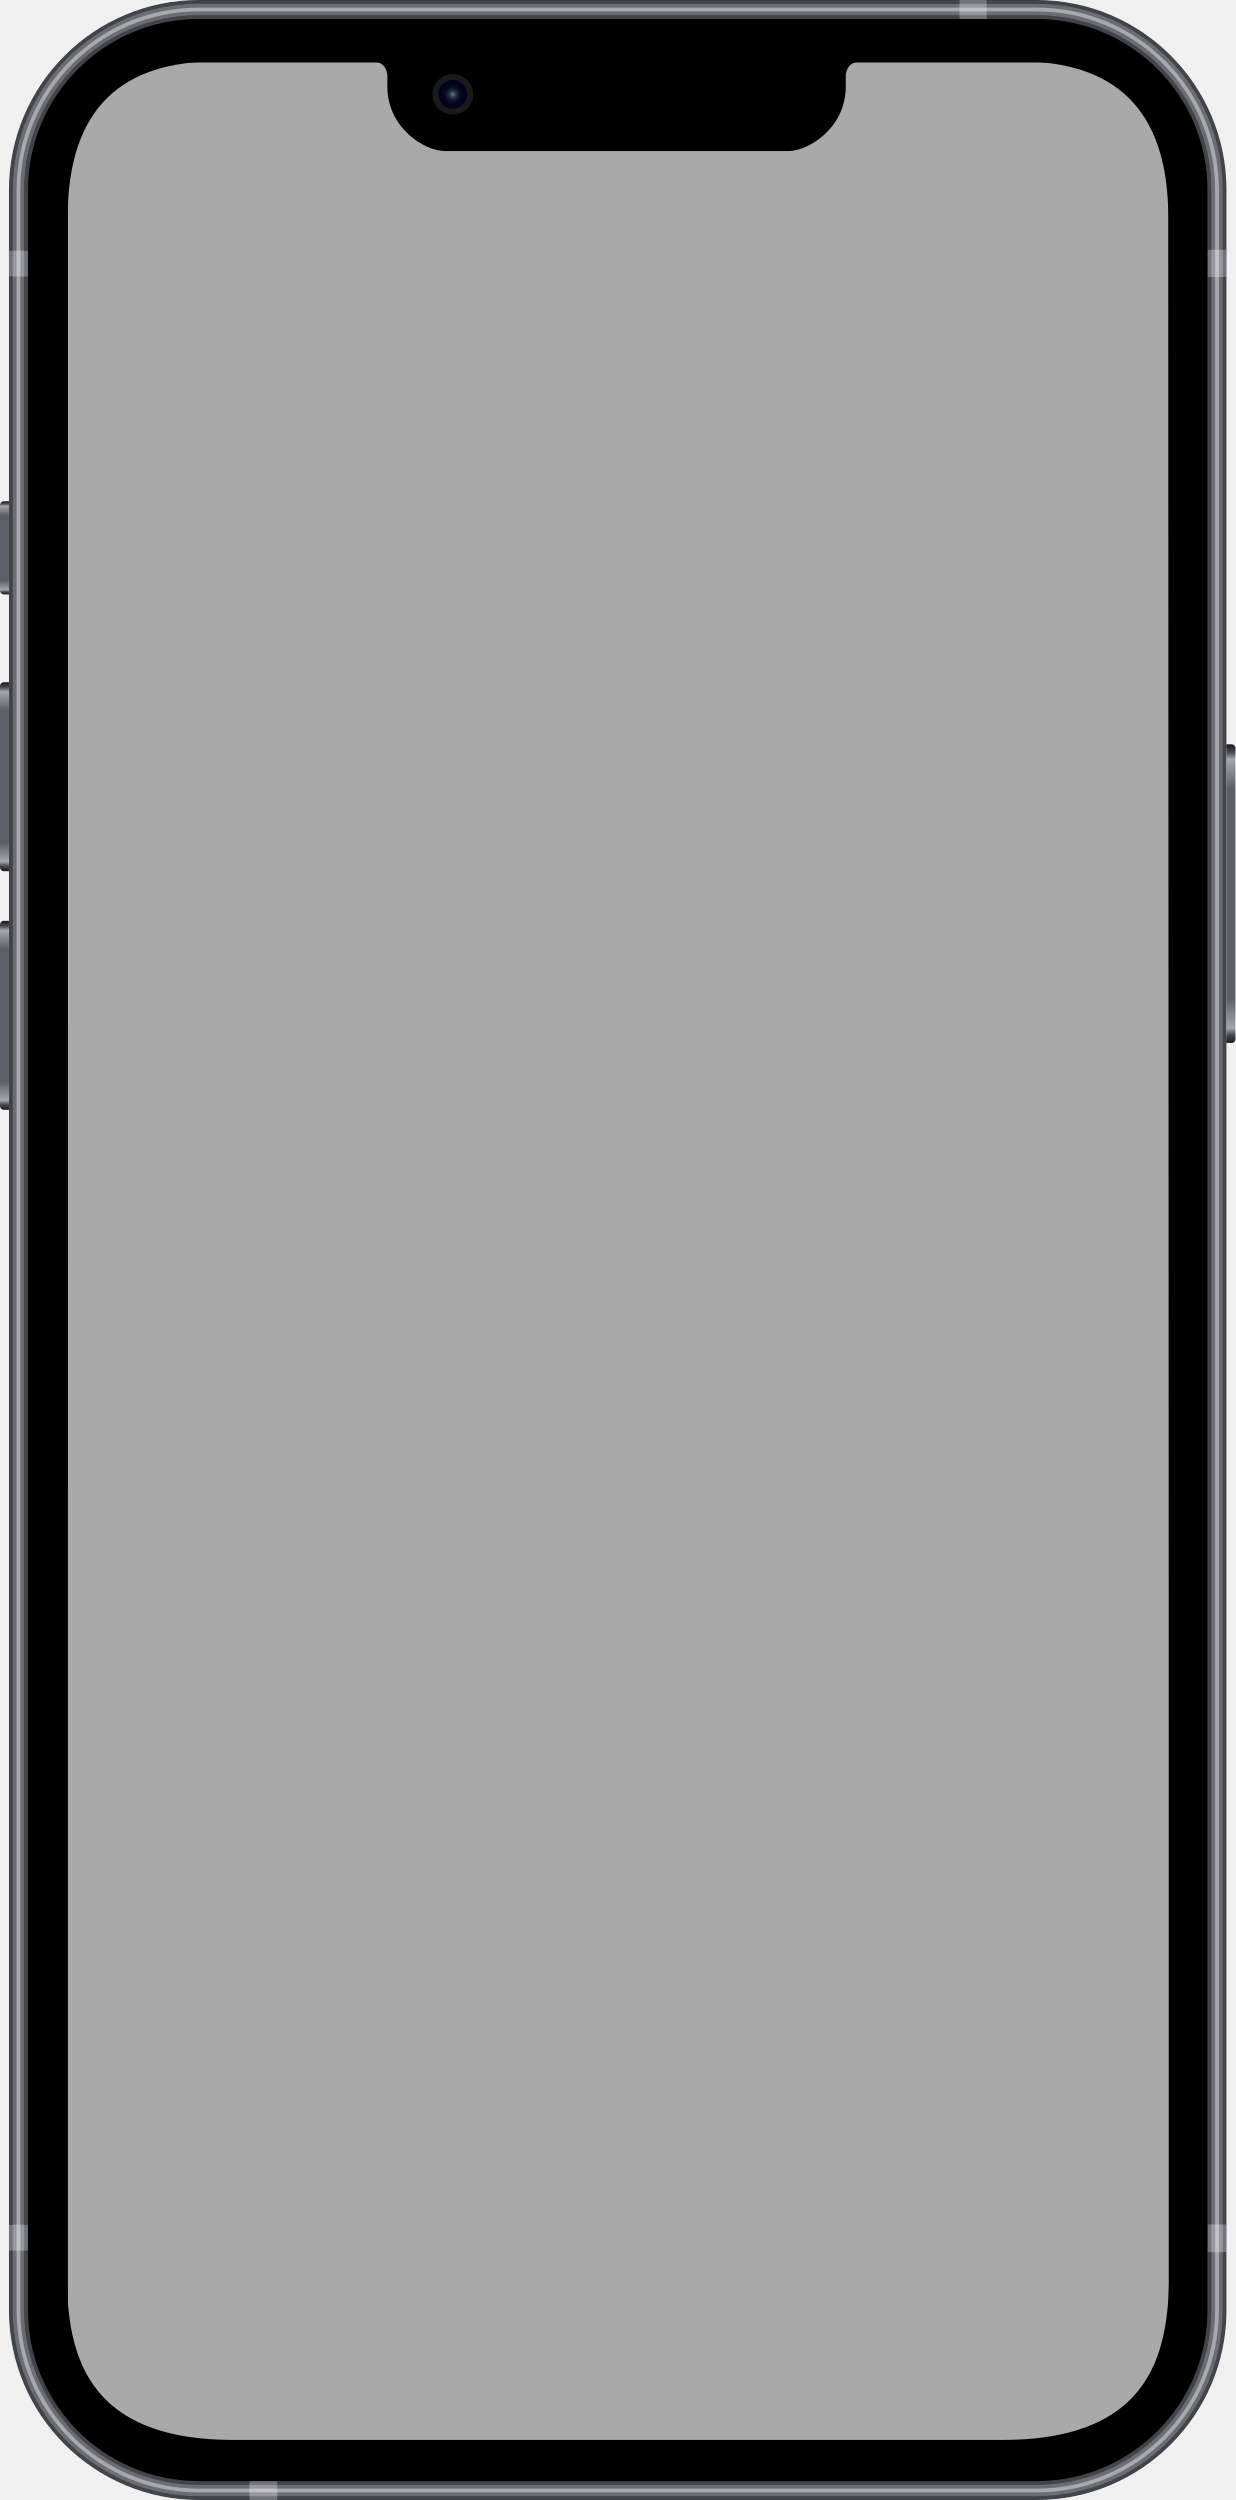
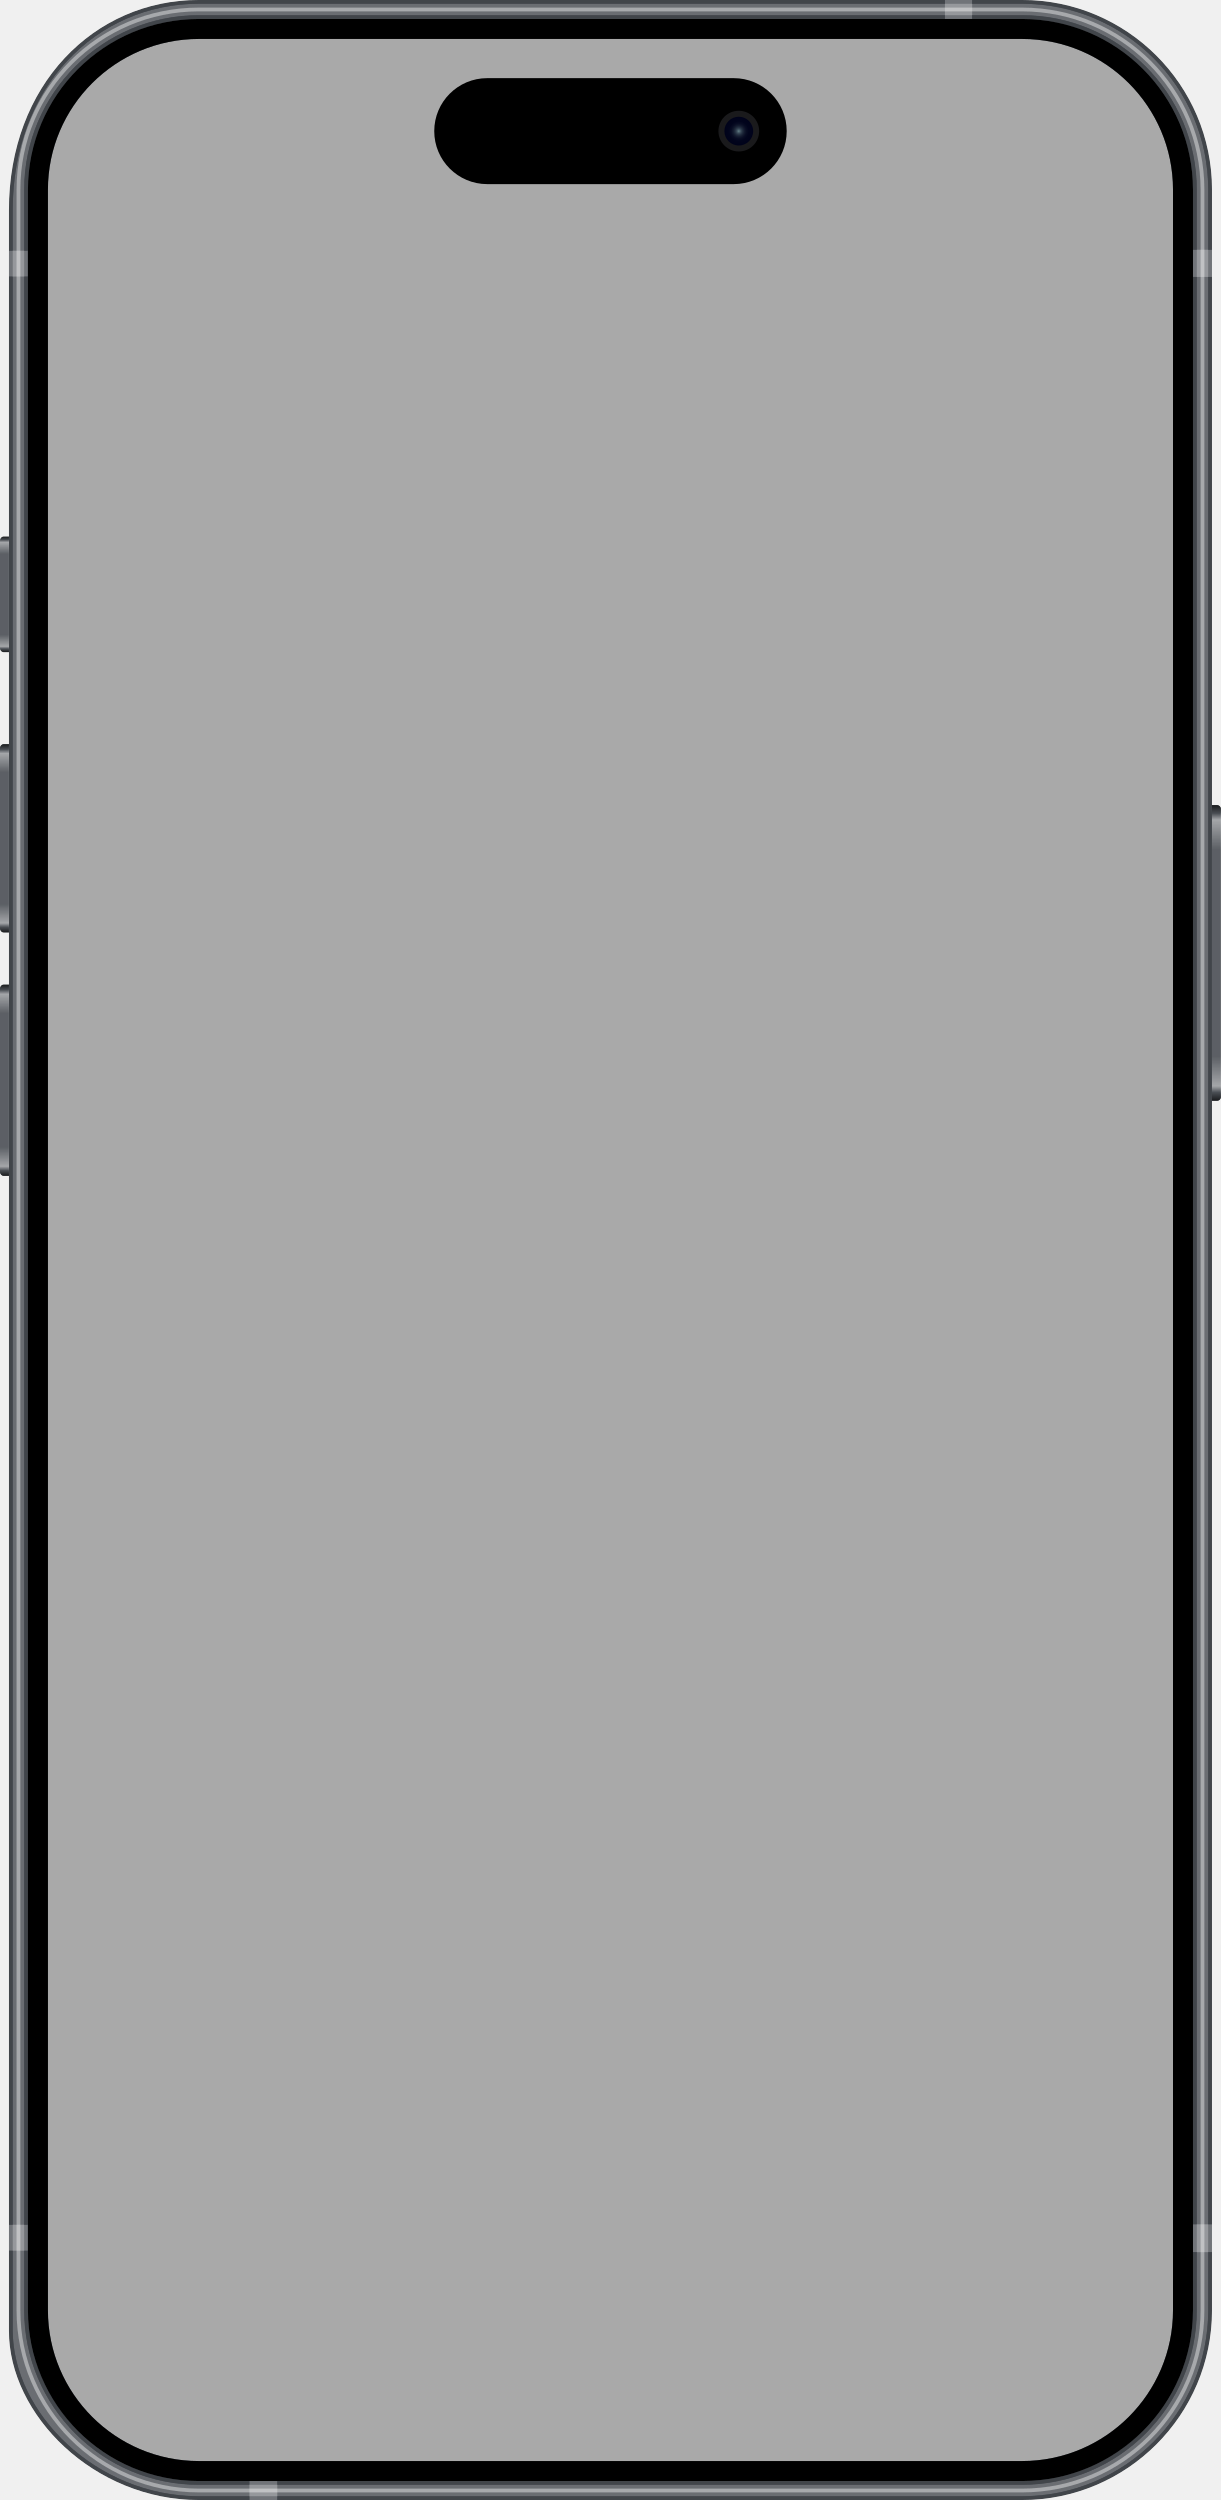
- <svg xmlns="http://www.w3.org/2000/svg" xmlns:xlink="http://www.w3.org/1999/xlink" viewBox="0 0 680 1376" width="680" height="1376" data-forced-size="true">
+ <svg xmlns="http://www.w3.org/2000/svg" xmlns:xlink="http://www.w3.org/1999/xlink" viewBox="0 0 672 1376" width="672" height="1376" data-forced-size="true">
  <style>
-         image { 
-             width: calc(100% - 72px);
-             height: calc(100% - 65px);
+         image {
+             width: calc(100% - 50px);
+             height: calc(100% - 42px);
        }
    </style>
  <defs>
-     <linearGradient id="linear-gradient" x1="2.46" y1="327.18" x2="2.46" y2="275.94" gradientUnits="userSpaceOnUse">
+     <linearGradient id="linear-gradient" x1="2.46" y1="358.94" x2="2.46" y2="295.33" gradientUnits="userSpaceOnUse">
      <stop offset="0" stop-color="#2b2b2b" />
-       <stop offset="0.03" stop-color="#858585" />
-       <stop offset="0.05" stop-color="#bfbfbf" />
-       <stop offset="0.15" stop-color="#8c8c8c" />
-       <stop offset="0.85" stop-color="#8c8c8c" />
-       <stop offset="0.95" stop-color="#bfbfbf" />
-       <stop offset="0.97" stop-color="#858585" />
+       <stop offset=".03" stop-color="#858585" />
+       <stop offset=".05" stop-color="#bfbfbf" />
+       <stop offset=".15" stop-color="#8c8c8c" />
+       <stop offset=".85" stop-color="#8c8c8c" />
+       <stop offset=".95" stop-color="#bfbfbf" />
+       <stop offset=".97" stop-color="#858585" />
      <stop offset="1" stop-color="#2b2b2b" />
    </linearGradient>
-     <linearGradient id="linear-gradient-2" x1="2.46" y1="479.49" x2="2.46" y2="375.55" xlink:href="#linear-gradient" />
-     <linearGradient id="linear-gradient-3" x1="2.46" y1="610.78" x2="2.46" y2="506.84" xlink:href="#linear-gradient" />
-     <linearGradient id="linear-gradient-4" x1="-4519.26" y1="12451.84" x2="-4519.26" y2="12287.56" gradientTransform="translate(-3841.73 12861.55) rotate(180)" xlink:href="#linear-gradient" />
-     <radialGradient id="radial-gradient" cx="249.2" cy="51.93" r="7.92" gradientUnits="userSpaceOnUse">
+     <linearGradient id="linear-gradient-2" y1="513.23" x2="2.46" y2="409.56" xlink:href="#linear-gradient" />
+     <linearGradient id="linear-gradient-3" y1="647.21" x2="2.46" y2="541.92" xlink:href="#linear-gradient" />
+     <linearGradient id="linear-gradient-4" x1="3808.9" y1="-7297.76" x2="3808.9" y2="-7460.53" gradientTransform="translate(4478.437 -6854.641) rotate(-180)" xlink:href="#linear-gradient" />
+     <radialGradient id="gradient_02" cx="406.62" cy="72.17" fx="406.62" fy="72.17" r="7.92" gradientUnits="userSpaceOnUse">
      <stop offset="0" stop-color="#658088" />
-       <stop offset="0.07" stop-color="#4f6571" />
-       <stop offset="0.16" stop-color="#374756" />
-       <stop offset="0.27" stop-color="#232d40" />
-       <stop offset="0.39" stop-color="#131a2f" />
-       <stop offset="0.52" stop-color="#080c23" />
-       <stop offset="0.69" stop-color="#02041c" />
+       <stop offset=".07" stop-color="#4f6570" />
+       <stop offset=".16" stop-color="#374655" />
+       <stop offset=".27" stop-color="#222d3f" />
+       <stop offset=".39" stop-color="#131a2e" />
+       <stop offset=".52" stop-color="#080c23" />
+       <stop offset=".69" stop-color="#01041c" />
      <stop offset="1" stop-color="#00021a" />
    </radialGradient>
-     <path id="filterPath" d="M0.055,0.025H0.946V0.976H0.055Z" />
+     <clipPath id="screenPath">
+       <polygon points="96.61 15.21 579.09 15.21 624.67 21.44 653.35 67.72 653.35 1283.59 643.13 1329.61 582.32 1364.26 96.61 1364.26 48 1348.01 14.1 1288.47 14.1 92.62 35.09 40.11 96.61 15.21" />
+     </clipPath>
+     <path id="filterPath" d="M.144.011.862.011.93.016.972.049.972.933.957.966.867.992.144.992.071.98.021.936.021.067.052.029.144.011Z" />
  </defs>
-   <path d="M570.58,10.44H109.42a94,94,0,0,0-94,94V1271.6a94,94,0,0,0,94,94H570.58a94,94,0,0,0,94-94V104.4A94,94,0,0,0,570.58,10.44Z" />
  <svg viewBox="0 0 1 1" id="preview" preserveAspectRatio="none">
    <use xlink:href="#filterPath" fill="darkgrey" />
  </svg>
-   <image xlink:href="" preserveAspectRatio="xMidYMin slice" x="36" y="33">
+   <image xlink:href="" clip-path="url(#screenPath)" preserveAspectRatio="xMidYMin slice" x="25" y="21">
    <animateMotion dur="1ms" repeatCount="indefinite" />
  </image>
-   <g id="device">
-     <path d="M570.58,0H109.42A104.56,104.56,0,0,0,4.93,104.4V1271.6A104.56,104.56,0,0,0,109.42,1376H570.58a104.56,104.56,0,0,0,104.49-104.4V104.4A104.56,104.56,0,0,0,570.58,0Zm79.18,1254.82c0,39.94-2.35,97.62-91.69,97.62H120.66c-89.34,0-91.7-57.68-91.7-97.62V112.66c0-61.08,30.57-86.13,82.29-86.13H214.76c8.88,0,8.62,8.09,8.62,8.09v5.75c0,23,20.64,35.53,31.61,35.53H422.64c11,0,31.61-12.57,31.61-35.53V34.62s-.27-8.09,8.62-8.09H567.48c51.72,0,82.28,25,82.28,86.13Z" fill="#707070" />
-     <path d="M570.58,2.09H109.42A102.48,102.48,0,0,0,7,104.4V1271.6a102.48,102.48,0,0,0,102.4,102.31H570.58A102.48,102.48,0,0,0,673,1271.6V104.4A102.48,102.48,0,0,0,570.58,2.09Zm79.18,1252.73c0,39.94-2.35,97.62-91.69,97.62H120.66c-89.34,0-91.7-57.68-91.7-97.62V112.66c0-61.08,30.57-86.13,82.29-86.13H214.76c8.88,0,8.62,8.09,8.62,8.09v5.75c0,23,20.64,35.53,31.61,35.53H422.64c11,0,31.61-12.57,31.61-35.53V34.62s-.27-8.09,8.62-8.09H567.48c51.72,0,82.28,25,82.28,86.13Z" fill="#969696" />
-     <path d="M570.58,4.18H109.42A100.38,100.38,0,0,0,9.11,104.4V1271.6a100.38,100.38,0,0,0,100.31,100.22H570.58A100.38,100.38,0,0,0,670.89,1271.6V104.4A100.38,100.38,0,0,0,570.58,4.18Zm79.18,1250.64c0,39.94-2.35,97.62-91.69,97.62H120.66c-89.34,0-91.7-57.68-91.7-97.62V112.66c0-61.08,30.57-86.13,82.29-86.13H214.76c8.88,0,8.62,8.09,8.62,8.09v5.75c0,23,20.64,35.53,31.61,35.53H422.64c11,0,31.61-12.57,31.61-35.53V34.62s-.27-8.09,8.62-8.09H567.48c51.72,0,82.28,25,82.28,86.13Z" fill="#c1c1c1" />
-     <path d="M570.58,6.26H109.42A98.29,98.29,0,0,0,11.2,104.4V1271.6a98.29,98.29,0,0,0,98.22,98.14H570.58a98.29,98.29,0,0,0,98.22-98.14V104.4A98.29,98.29,0,0,0,570.58,6.26Zm79.18,1248.56c0,39.94-2.35,97.62-91.69,97.62H120.66c-89.34,0-91.7-57.68-91.7-97.62V112.66c0-61.08,30.57-86.13,82.29-86.13H214.76c8.88,0,8.62,8.09,8.62,8.09v5.75c0,23,20.64,35.53,31.61,35.53H422.64c11,0,31.61-12.57,31.61-35.53V34.62s-.27-8.09,8.62-8.09H567.48c51.72,0,82.28,25,82.28,86.13Z" fill="#969696" />
-     <path d="M570.58,8.35H109.42A96.2,96.2,0,0,0,13.29,104.4V1271.6a96.2,96.2,0,0,0,96.13,96.05H570.58a96.2,96.2,0,0,0,96.13-96.05V104.4A96.2,96.2,0,0,0,570.58,8.35Zm79.18,1246.47c0,39.94-2.35,97.62-91.69,97.62H120.66c-89.34,0-91.7-57.68-91.7-97.62V112.66c0-61.08,30.57-86.13,82.29-86.13H214.76c8.88,0,8.62,8.09,8.62,8.09v5.75c0,23,20.64,35.53,31.61,35.53H422.64c11,0,31.61-12.57,31.61-35.53V34.62s-.27-8.09,8.62-8.09H567.48c51.72,0,82.28,25,82.28,86.13Z" fill="#707070" />
-     <path d="M570.58,10.44H109.42a94,94,0,0,0-94,94V1271.6a94,94,0,0,0,94,94H570.58a94,94,0,0,0,94-94V104.4A94,94,0,0,0,570.58,10.44Zm-18.72,1332.5H128.4c-89.33,0-91.69-57.68-91.69-97.62l.53-1125.43c0-61.08,30.56-86.13,82.29-86.13h85.05c8.88,0,8.62,8.09,8.62,8.09V47.6c0,23,20.64,35.53,31.61,35.53H433.9c11,0,31.61-12.57,31.61-35.53V41.85s-.26-8.09,8.62-8.09h86.61c51.72,0,82.29,25.05,82.29,86.13l.52,1125.43C643.55,1285.26,641.2,1342.94,551.86,1342.94Z" />
+   <g>
+     <g id="device_border">
+       <path d="M562.58,0H109.42C51.8,0,4.93,46.83,4.93,115.69v1167.2c0,46.28,46.88,93.11,104.49,93.11h453.16c57.61,0,104.49-46.83,104.49-104.4V104.4C667.07,46.83,620.2,0,562.58,0ZM656.62,1271.6c0,51.89-42.11,93.96-94.04,93.96H109.42c-51.94,0-94.04-42.07-94.04-93.96V104.4C15.38,52.51,57.48,10.44,109.42,10.44h453.16c51.93,0,94.04,42.07,94.04,93.96v1167.2Z" fill="#707070" />
+       <path d="M562.58,2.09H109.42C52.96,2.09,7.02,47.99,7.02,115.42v1167.2c0,45.4,45.94,91.29,102.4,91.29h453.16c56.46,0,102.4-45.9,102.4-102.31V104.4c0-56.41-45.94-102.31-102.4-102.31ZM656.62,1271.6c0,51.89-42.11,93.96-94.04,93.96H109.42c-51.94,0-94.04-42.07-94.04-93.96V104.4C15.38,52.51,57.48,10.44,109.42,10.44h453.16c51.93,0,94.04,42.07,94.04,93.96v1167.2Z" fill="#969696" />
+       <path d="M562.58,4.18H109.42C54.11,4.18,9.11,49.14,9.11,104.4v1167.2c0,55.27,45,100.22,100.31,100.22h453.16c55.31,0,100.31-44.96,100.31-100.22V104.4c0-55.26-45-100.22-100.31-100.22ZM656.62,1271.6c0,51.89-42.11,93.96-94.04,93.96H109.42c-51.94,0-94.04-42.07-94.04-93.96V104.4C15.38,52.51,57.48,10.44,109.42,10.44h453.16c51.93,0,94.04,42.07,94.04,93.96v1167.2Z" fill="#c1c1c1" />
+       <path d="M562.58,6.26H109.42C55.26,6.26,11.2,50.29,11.2,104.4v1167.2c0,54.11,44.06,98.14,98.22,98.14h453.16c54.16,0,98.22-44.02,98.22-98.14V104.4c0-54.11-44.06-98.14-98.22-98.14ZM656.62,1271.6c0,51.89-42.11,93.96-94.04,93.96H109.42c-51.94,0-94.04-42.07-94.04-93.96V104.4C15.38,52.51,57.48,10.44,109.42,10.44h453.16c51.93,0,94.04,42.07,94.04,93.96v1167.2Z" fill="#969696" />
+       <path d="M562.58,8.35H109.42C56.41,8.35,13.29,51.44,13.29,104.4v1167.2c0,52.96,43.12,96.05,96.13,96.05h453.16c53,0,96.13-43.09,96.13-96.05V104.4c0-52.96-43.13-96.05-96.13-96.05ZM656.62,1271.6c0,51.89-42.11,93.96-94.04,93.96H109.42c-51.94,0-94.04-42.07-94.04-93.96V104.4C15.38,52.51,57.48,10.44,109.42,10.44h453.16c51.93,0,94.04,42.07,94.04,93.96v1167.2Z" fill="#707070" />
+     </g>
    <g id="details">
-       <path d="M4.93,275.94H2.09A2.1,2.1,0,0,0,0,278v47.06a2.1,2.1,0,0,0,2.09,2.09H4.93Z" fill="url(#linear-gradient)" />
-       <path d="M4.93,375.55H2.09A2.1,2.1,0,0,0,0,377.64V477.4a2.09,2.09,0,0,0,2.09,2.09H4.93Z" fill="url(#linear-gradient-2)" />
-       <path d="M4.93,506.84H2.09A2.09,2.09,0,0,0,0,508.92v99.77a2.1,2.1,0,0,0,2.09,2.09H4.93Z" fill="url(#linear-gradient-3)" />
-       <path d="M675.07,574h2.84a2.09,2.09,0,0,0,2.09-2.08V411.8a2.1,2.1,0,0,0-2.09-2.09h-2.84Z" fill="url(#linear-gradient-4)" />
-       <rect x="664.62" y="137.46" width="10.45" height="14.96" fill="#fff" opacity="0.3" />
-       <rect x="528.09" width="14.98" height="10.44" fill="#fff" opacity="0.3" />
-       <rect x="4.93" y="137.99" width="10.45" height="14.22" fill="#fff" opacity="0.3" />
-       <rect x="4.93" y="1224.5" width="10.45" height="14.27" fill="#fff" opacity="0.3" />
-       <rect x="137.29" y="1365.56" width="15.33" height="10.44" fill="#fff" opacity="0.3" />
-       <rect x="664.62" y="1224.27" width="10.45" height="15.31" fill="#fff" opacity="0.3" />
-       <path d="M260.41,51.93a11.21,11.21,0,1,1-11.21-11.2A11.2,11.2,0,0,1,260.41,51.93Z" fill="#1a1a1c" />
-       <circle cx="249.2" cy="51.93" r="7.92" fill="url(#radial-gradient)" />
+       <path d="M4.93,295.33h-2.84C.94,295.33,0,296.27,0,297.42v59.43C0,358,.94,358.94,2.09,358.94h2.84v-63.61Z" fill="url(#linear-gradient)" />
+       <path d="M4.93,409.56h-2.84C.94,409.56,0,410.49,0,411.64v99.49C0,512.29.94,513.23,2.09,513.23h2.84v-103.67Z" fill="url(#linear-gradient-2)" />
+       <path d="M4.93,541.92h-2.84C.94,541.92,0,542.85,0,544.01v101.12C0,646.27.94,647.21,2.09,647.21h2.84v-105.29Z" fill="url(#linear-gradient-3)" />
+       <path d="M667.07,605.89h2.84c1.15,0,2.09-.93,2.09-2.09v-158.59c0-1.15-.94-2.09-2.09-2.09h-2.84v162.77Z" fill="url(#linear-gradient-4)" />
+       <rect x="656.62" y="137.46" width="10.45" height="14.96" fill="#fff" opacity=".3" />
+       <rect x="520.09" y="0" width="14.98" height="10.44" fill="#fff" opacity=".3" />
+       <rect x="4.93" y="137.99" width="10.45" height="14.22" fill="#fff" opacity=".3" />
+       <rect x="4.93" y="1224.5" width="10.45" height="14.27" fill="#fff" opacity=".3" />
+       <rect x="137.29" y="1365.56" width="15.33" height="10.44" fill="#fff" opacity=".3" />
+       <rect x="656.62" y="1224.27" width="10.45" height="15.31" fill="#fff" opacity=".3" />
    </g>
-     <path d="M677.91,409.71h-2.83V104.4A104.57,104.57,0,0,0,570.58,0H109.42A104.56,104.56,0,0,0,4.93,104.4V275.94H2.09A2.1,2.1,0,0,0,0,278v47.06a2.1,2.1,0,0,0,2.09,2.09H4.93v48.37H2.09A2.1,2.1,0,0,0,0,377.64V477.4a2.09,2.09,0,0,0,2.09,2.09H4.93v27.35H2.09A2.09,2.09,0,0,0,0,508.92v99.77a2.1,2.1,0,0,0,2.09,2.09H4.93V1271.6A104.56,104.56,0,0,0,109.42,1376H570.58a104.57,104.57,0,0,0,104.5-104.4V574h2.83a2.08,2.08,0,0,0,2.09-2.08V411.8A2.09,2.09,0,0,0,677.91,409.71ZM249.2,40.73A11.2,11.2,0,1,1,238,51.93,11.2,11.2,0,0,1,249.2,40.73ZM649.76,1254.82c0,39.94-2.35,97.62-91.69,97.62H120.66c-89.34,0-91.7-57.68-91.7-97.62V112.66c0-61.08,30.57-86.13,82.29-86.13H214.76c8.88,0,8.62,8.09,8.62,8.09v5.75c0,23,20.64,35.53,31.61,35.53H422.64c11,0,31.61-12.57,31.61-35.53V34.62s-.27-8.09,8.62-8.09H567.48c51.72,0,82.28,25,82.28,86.13Z" fill="#383E45" style="mix-blend-mode: overlay" opacity="0.75" />
+     <g id="dynamic_island">
+       <rect x="239.01" y="43.01" width="193.99" height="58.33" rx="29.17" ry="29.17" />
+       <path d="M417.84,72.17c0,6.18-5.02,11.2-11.21,11.2s-11.21-5.01-11.21-11.2,5.02-11.2,11.21-11.2,11.21,5.01,11.21,11.2Z" fill="#1a1a1c" />
+       <circle cx="406.62" cy="72.17" r="7.92" fill="url(#gradient_02)" />
+     </g>
+     <path id="bezel" d="M562.58,21.44c45.79,0,83.04,37.22,83.04,82.96v1167.2c0,45.75-37.25,82.96-83.04,82.96H109.42c-45.79,0-83.04-37.22-83.04-82.96V104.4c0-45.74,37.25-82.96,83.04-82.96h453.16M562.58,10.44H109.42C57.48,10.44,15.38,52.51,15.38,104.4v1167.2c0,51.89,42.1,93.96,94.04,93.96h453.16c51.93,0,94.04-42.07,94.04-93.96V104.4c0-51.89-42.11-93.96-94.04-93.96h0Z" />
+     <path id="overlay" d="M669.91,443.12h-2.84V104.4C667.07,46.83,620.2,0,562.58,0H109.42C51.8,0,4.93,46.83,4.93,115.69v179.64h-2.84C.94,295.33,0,296.27,0,297.42v59.43c0,1.15.94,2.09,2.09,2.09h2.84v50.62h-2.84C.94,409.56,0,410.49,0,411.64v99.49c0,1.15.94,2.09,2.09,2.09h2.84v28.69h-2.84C.94,541.92,0,542.85,0,544.01v101.12c0,1.15.94,2.09,2.09,2.09h2.84v635.68c0,46.28,46.88,93.11,104.49,93.11h453.16c57.61,0,104.49-46.83,104.49-104.4v-665.71h2.84c1.15,0,2.09-.93,2.09-2.09v-158.59c0-1.15-.93-2.09-2.09-2.09ZM562.58,1354.56H109.42c-45.79,0-83.04-37.22-83.04-82.96V104.4c0-45.74,37.25-82.96,83.04-82.96h453.16c45.79,0,83.04,37.22,83.04,82.96v1167.2c0,45.75-37.25,82.96-83.04,82.96Z" fill="#383E45" style="mix-blend-mode: overlay" opacity="0.75" />
  </g>
</svg>
